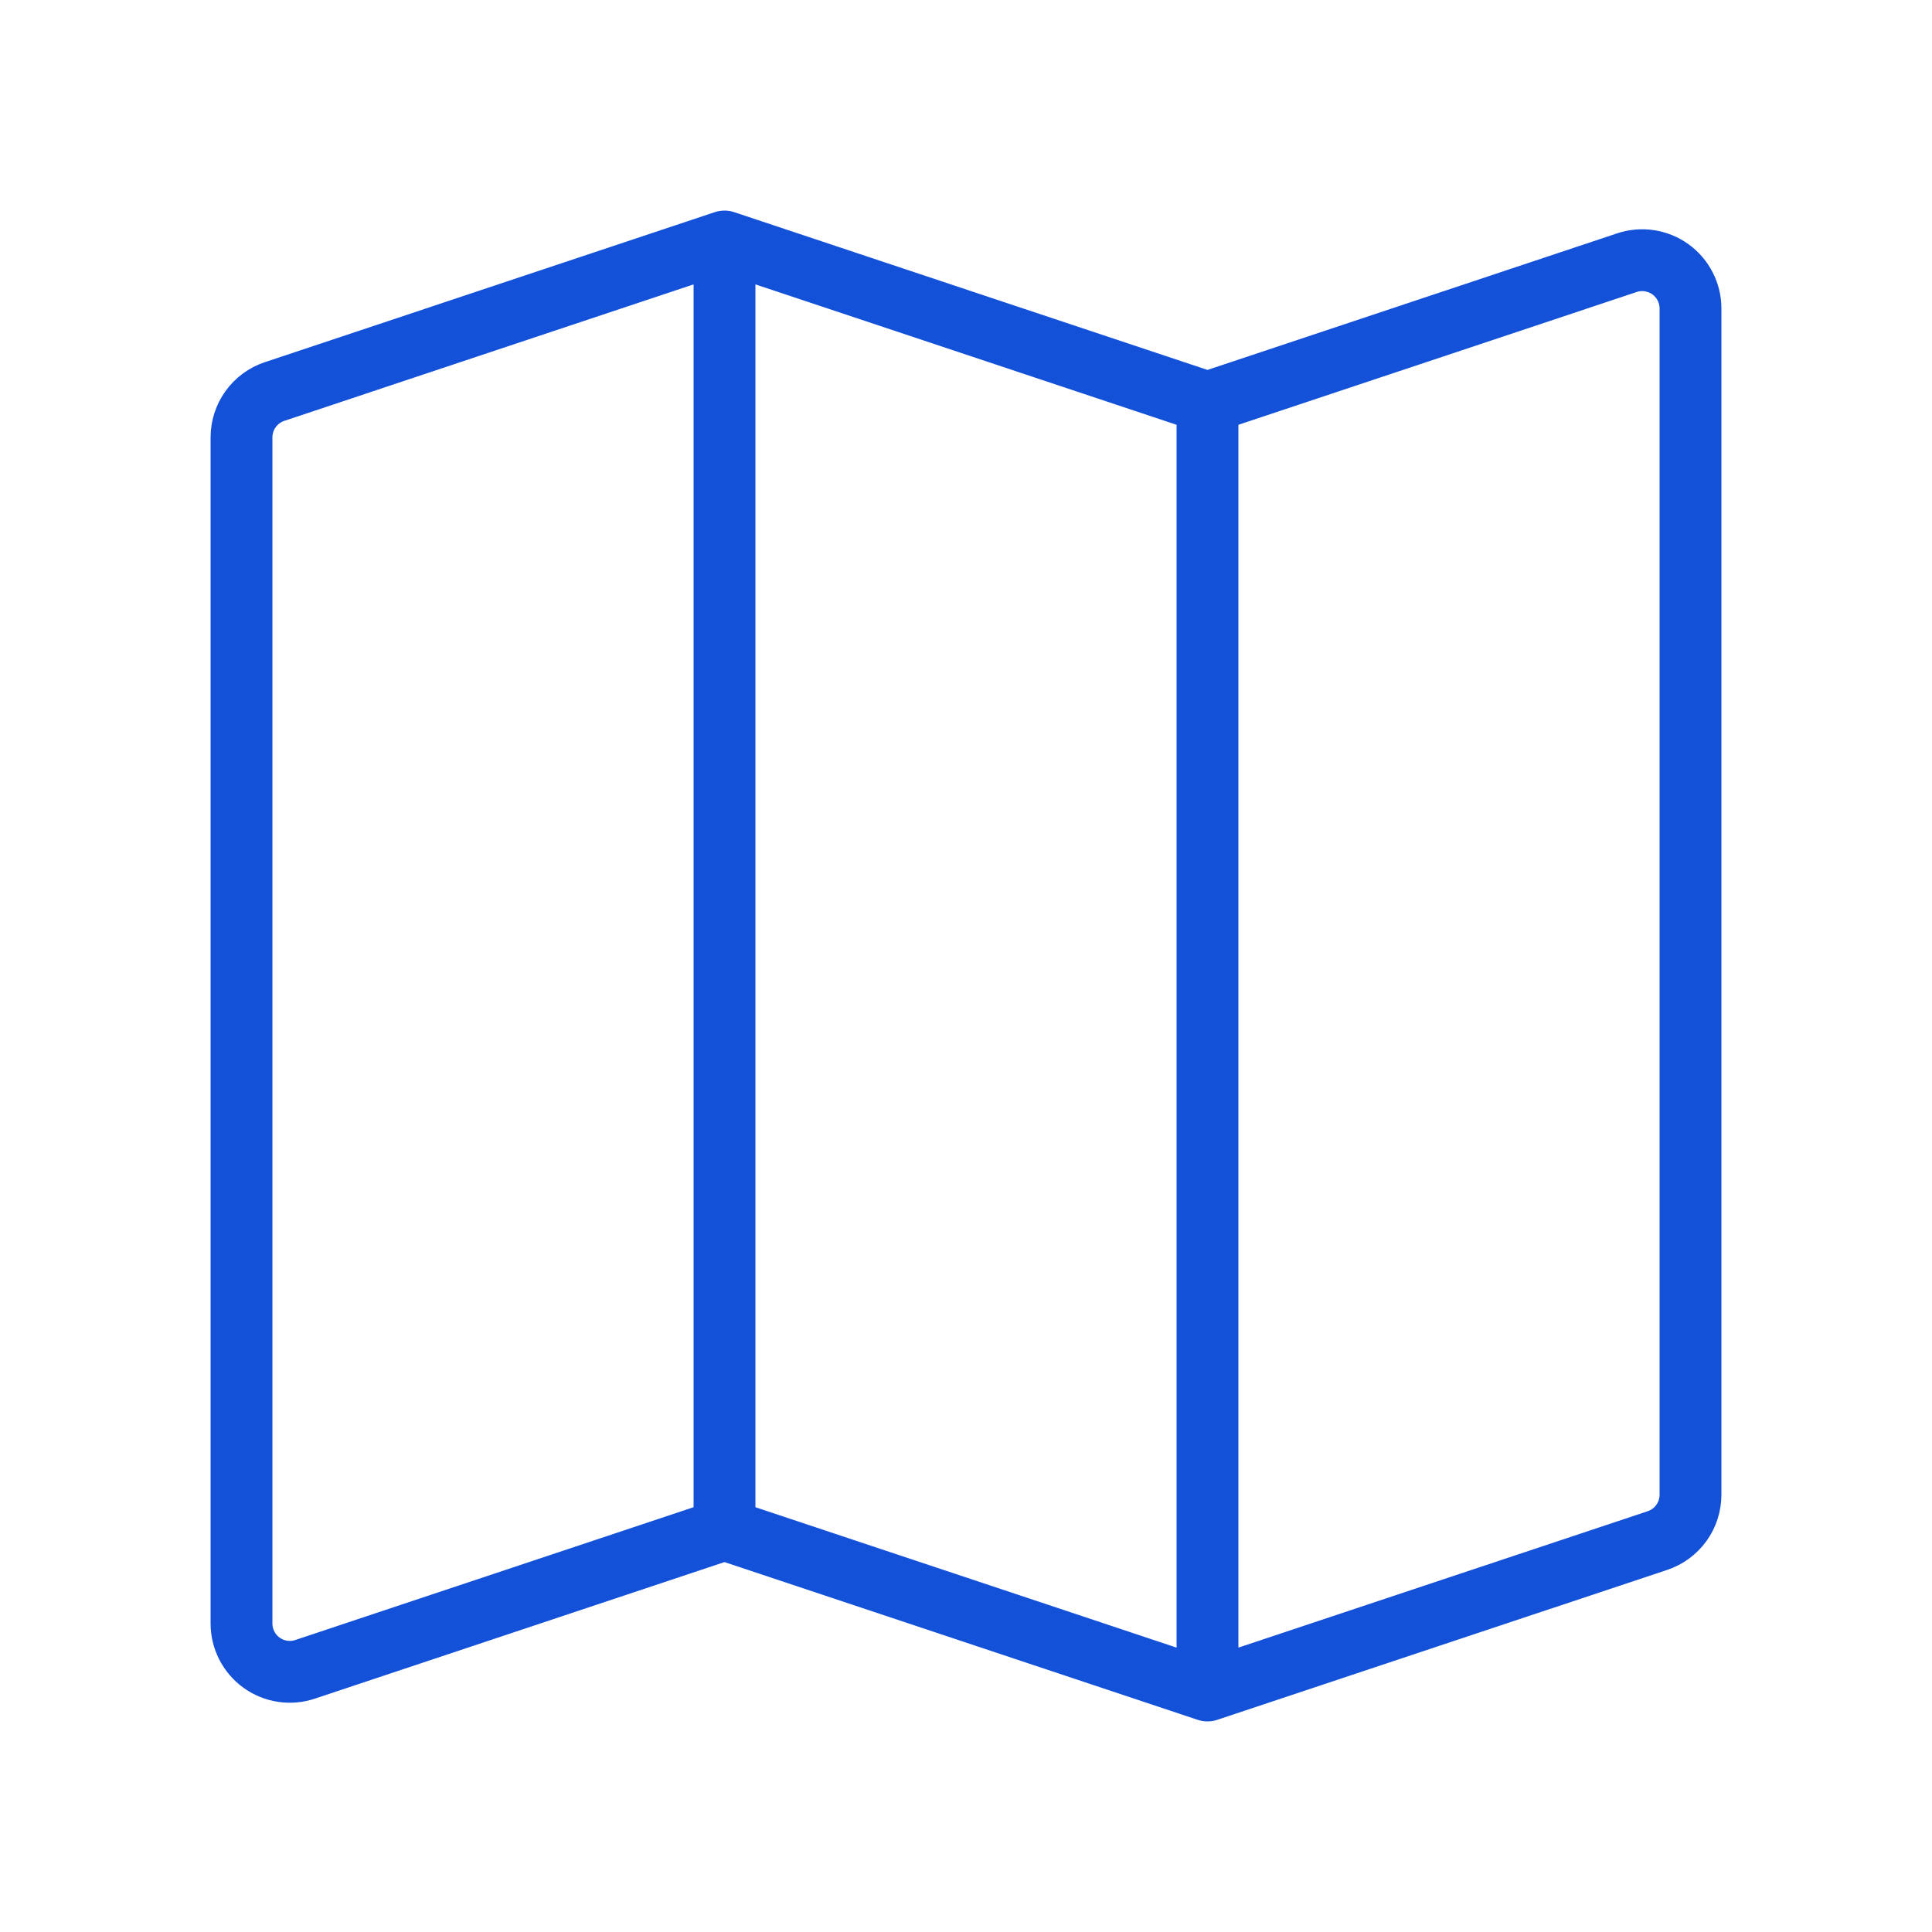
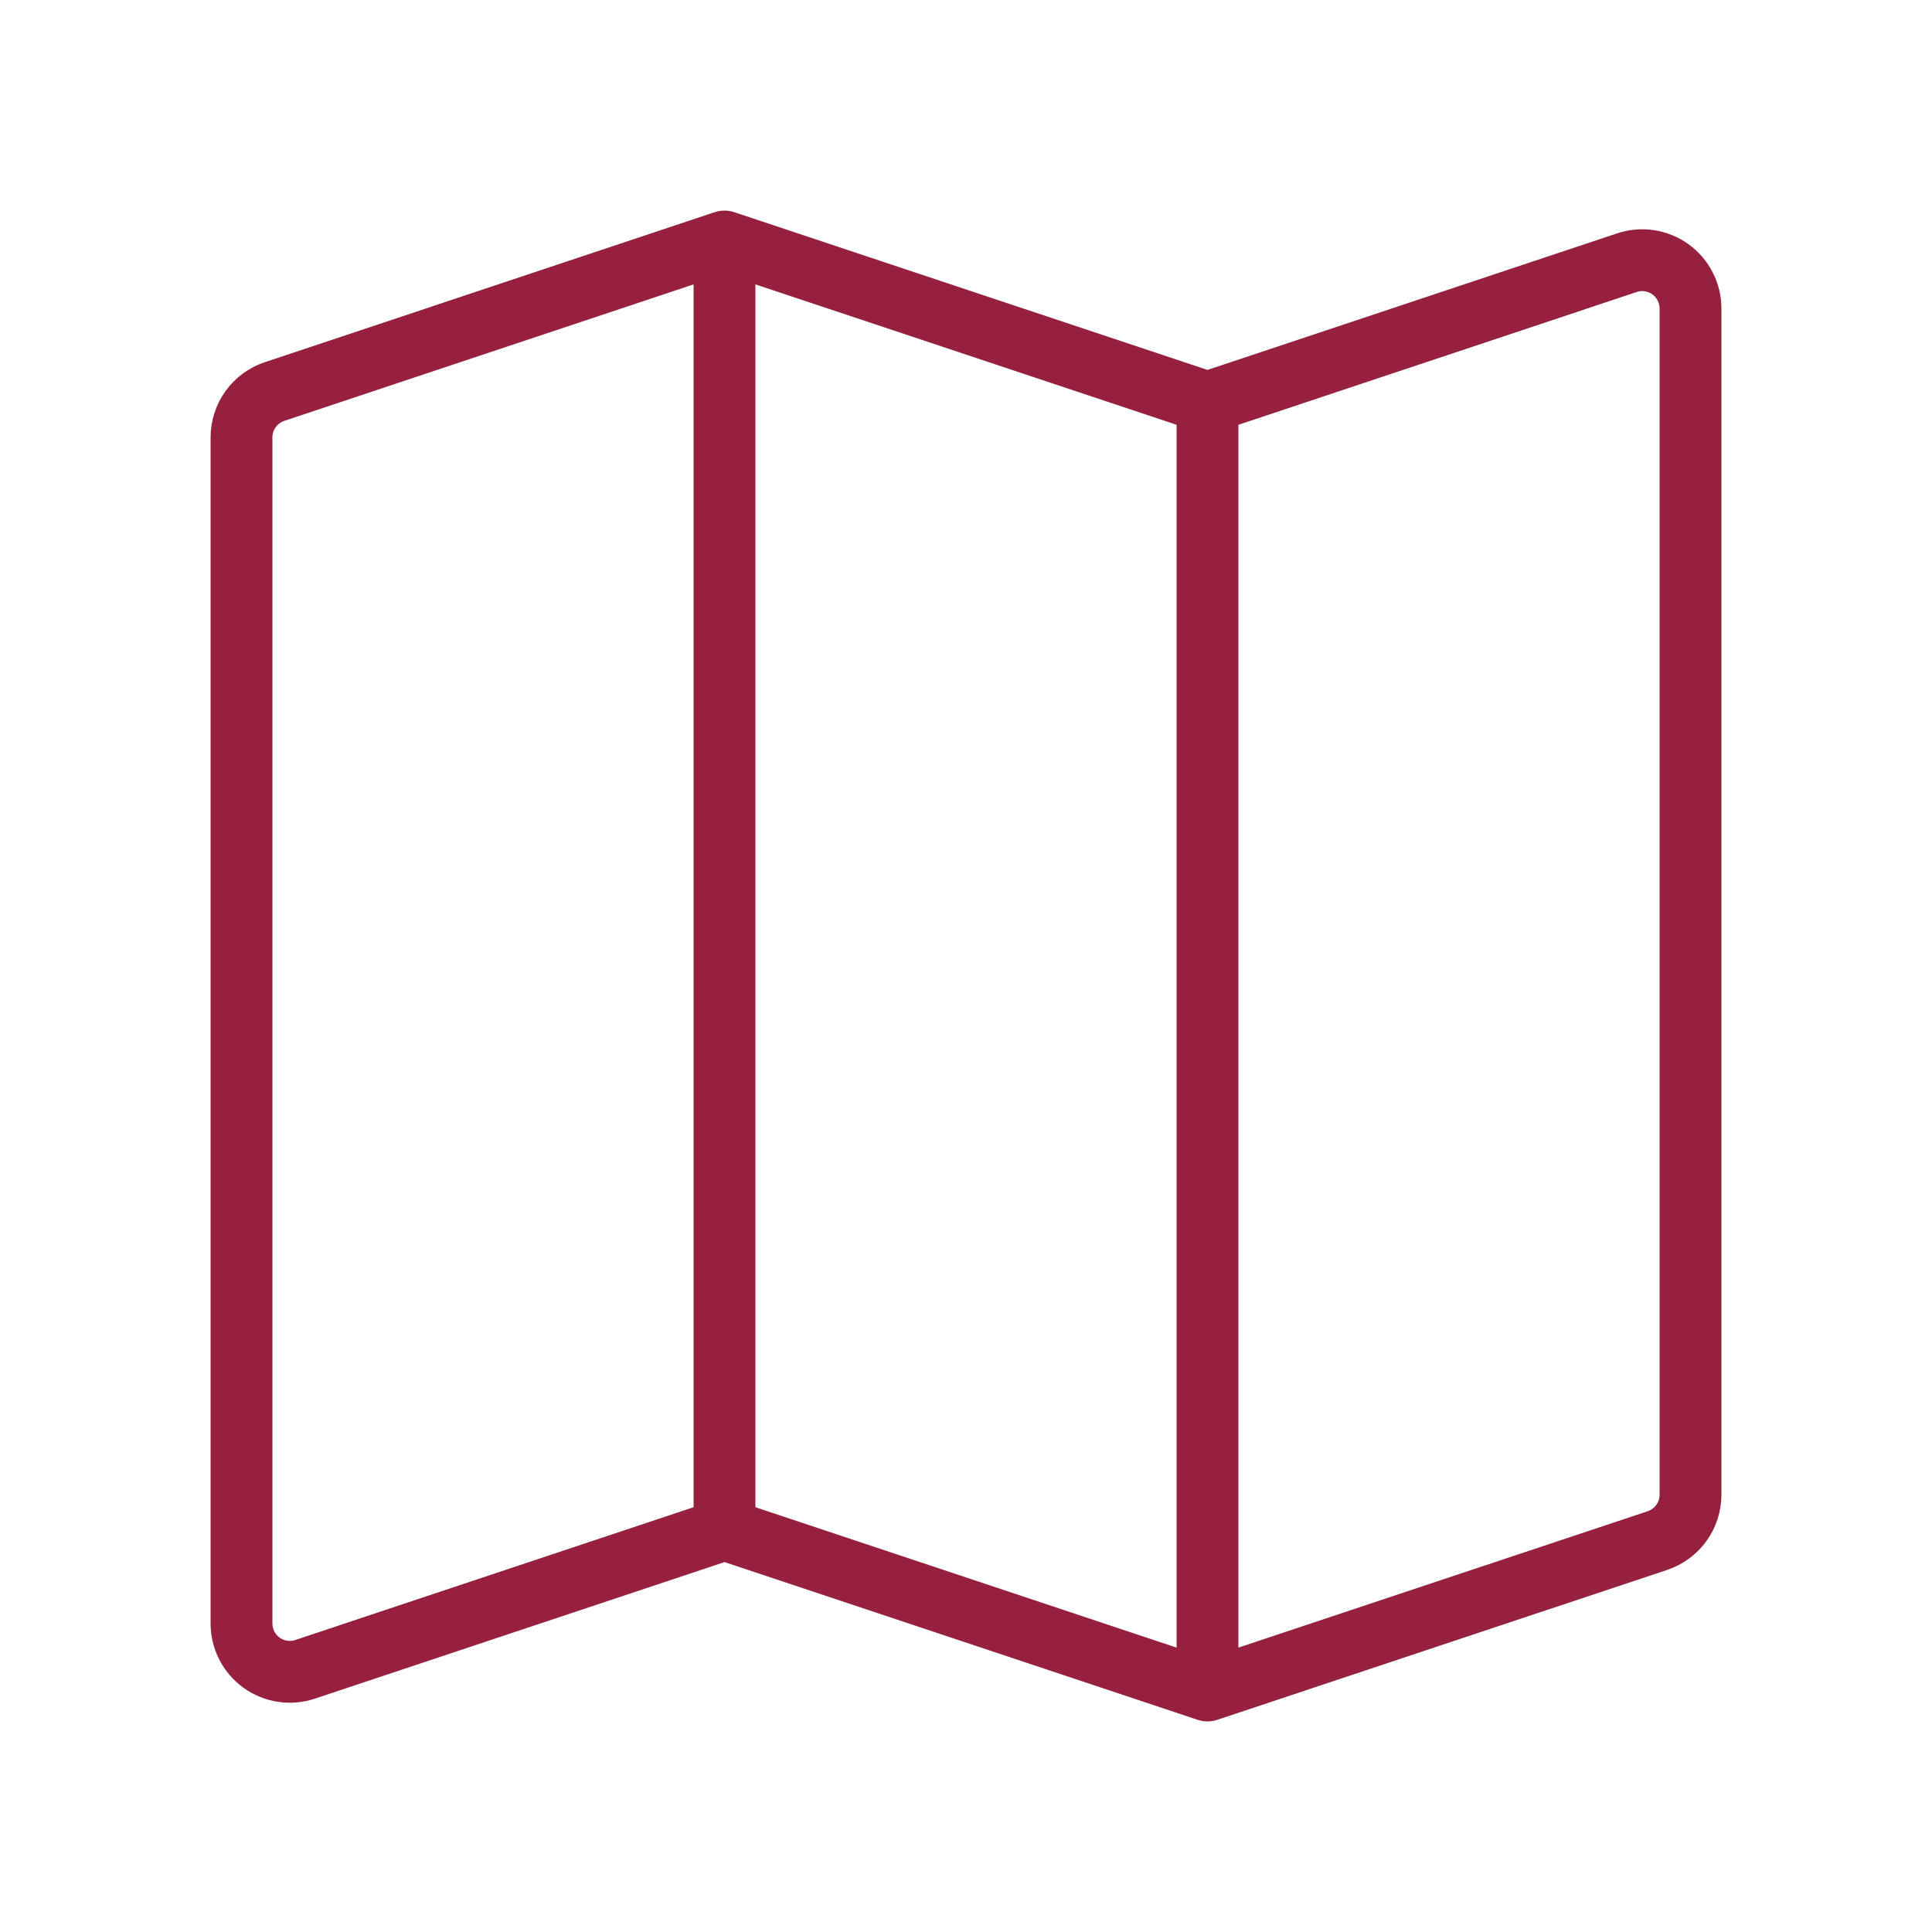
<svg xmlns="http://www.w3.org/2000/svg" width="50" height="50" fill="none" viewBox="0 0 50 50">
-   <path stroke="#1351D8" stroke-linecap="round" stroke-linejoin="round" stroke-width="1.6" d="M18.75 39.583L7.896 43.202C7.708 43.265 7.507 43.282 7.311 43.252C7.115 43.222 6.929 43.146 6.769 43.03C6.608 42.914 6.477 42.761 6.387 42.585C6.297 42.408 6.25 42.213 6.25 42.015V11.319C6.25 11.056 6.333 10.801 6.486 10.588C6.639 10.376 6.855 10.216 7.104 10.133L18.75 6.25M18.75 39.583L31.25 43.75M18.75 39.583V6.25M18.75 6.25L31.25 10.417M31.25 43.75L42.896 39.869C43.145 39.786 43.361 39.626 43.515 39.413C43.668 39.2 43.75 38.944 43.75 38.681V7.983C43.75 7.785 43.703 7.59 43.612 7.414C43.522 7.237 43.391 7.085 43.23 6.969C43.07 6.854 42.884 6.778 42.688 6.748C42.492 6.718 42.292 6.735 42.104 6.798L31.25 10.417M31.25 43.75V10.417" />
+   <path stroke="#97203E" stroke-linecap="round" stroke-linejoin="round" stroke-width="1.6" d="M18.75 39.583L7.896 43.202C7.708 43.265 7.507 43.282 7.311 43.252C7.115 43.222 6.929 43.146 6.769 43.03C6.608 42.914 6.477 42.761 6.387 42.585C6.297 42.408 6.25 42.213 6.25 42.015V11.319C6.25 11.056 6.333 10.801 6.486 10.588C6.639 10.376 6.855 10.216 7.104 10.133L18.75 6.25M18.75 39.583L31.25 43.75M18.75 39.583V6.25M18.75 6.25L31.25 10.417M31.25 43.75L42.896 39.869C43.145 39.786 43.361 39.626 43.515 39.413C43.668 39.2 43.75 38.944 43.75 38.681V7.983C43.75 7.785 43.703 7.59 43.612 7.414C43.522 7.237 43.391 7.085 43.23 6.969C43.07 6.854 42.884 6.778 42.688 6.748C42.492 6.718 42.292 6.735 42.104 6.798L31.25 10.417M31.25 43.75V10.417" />
</svg>
